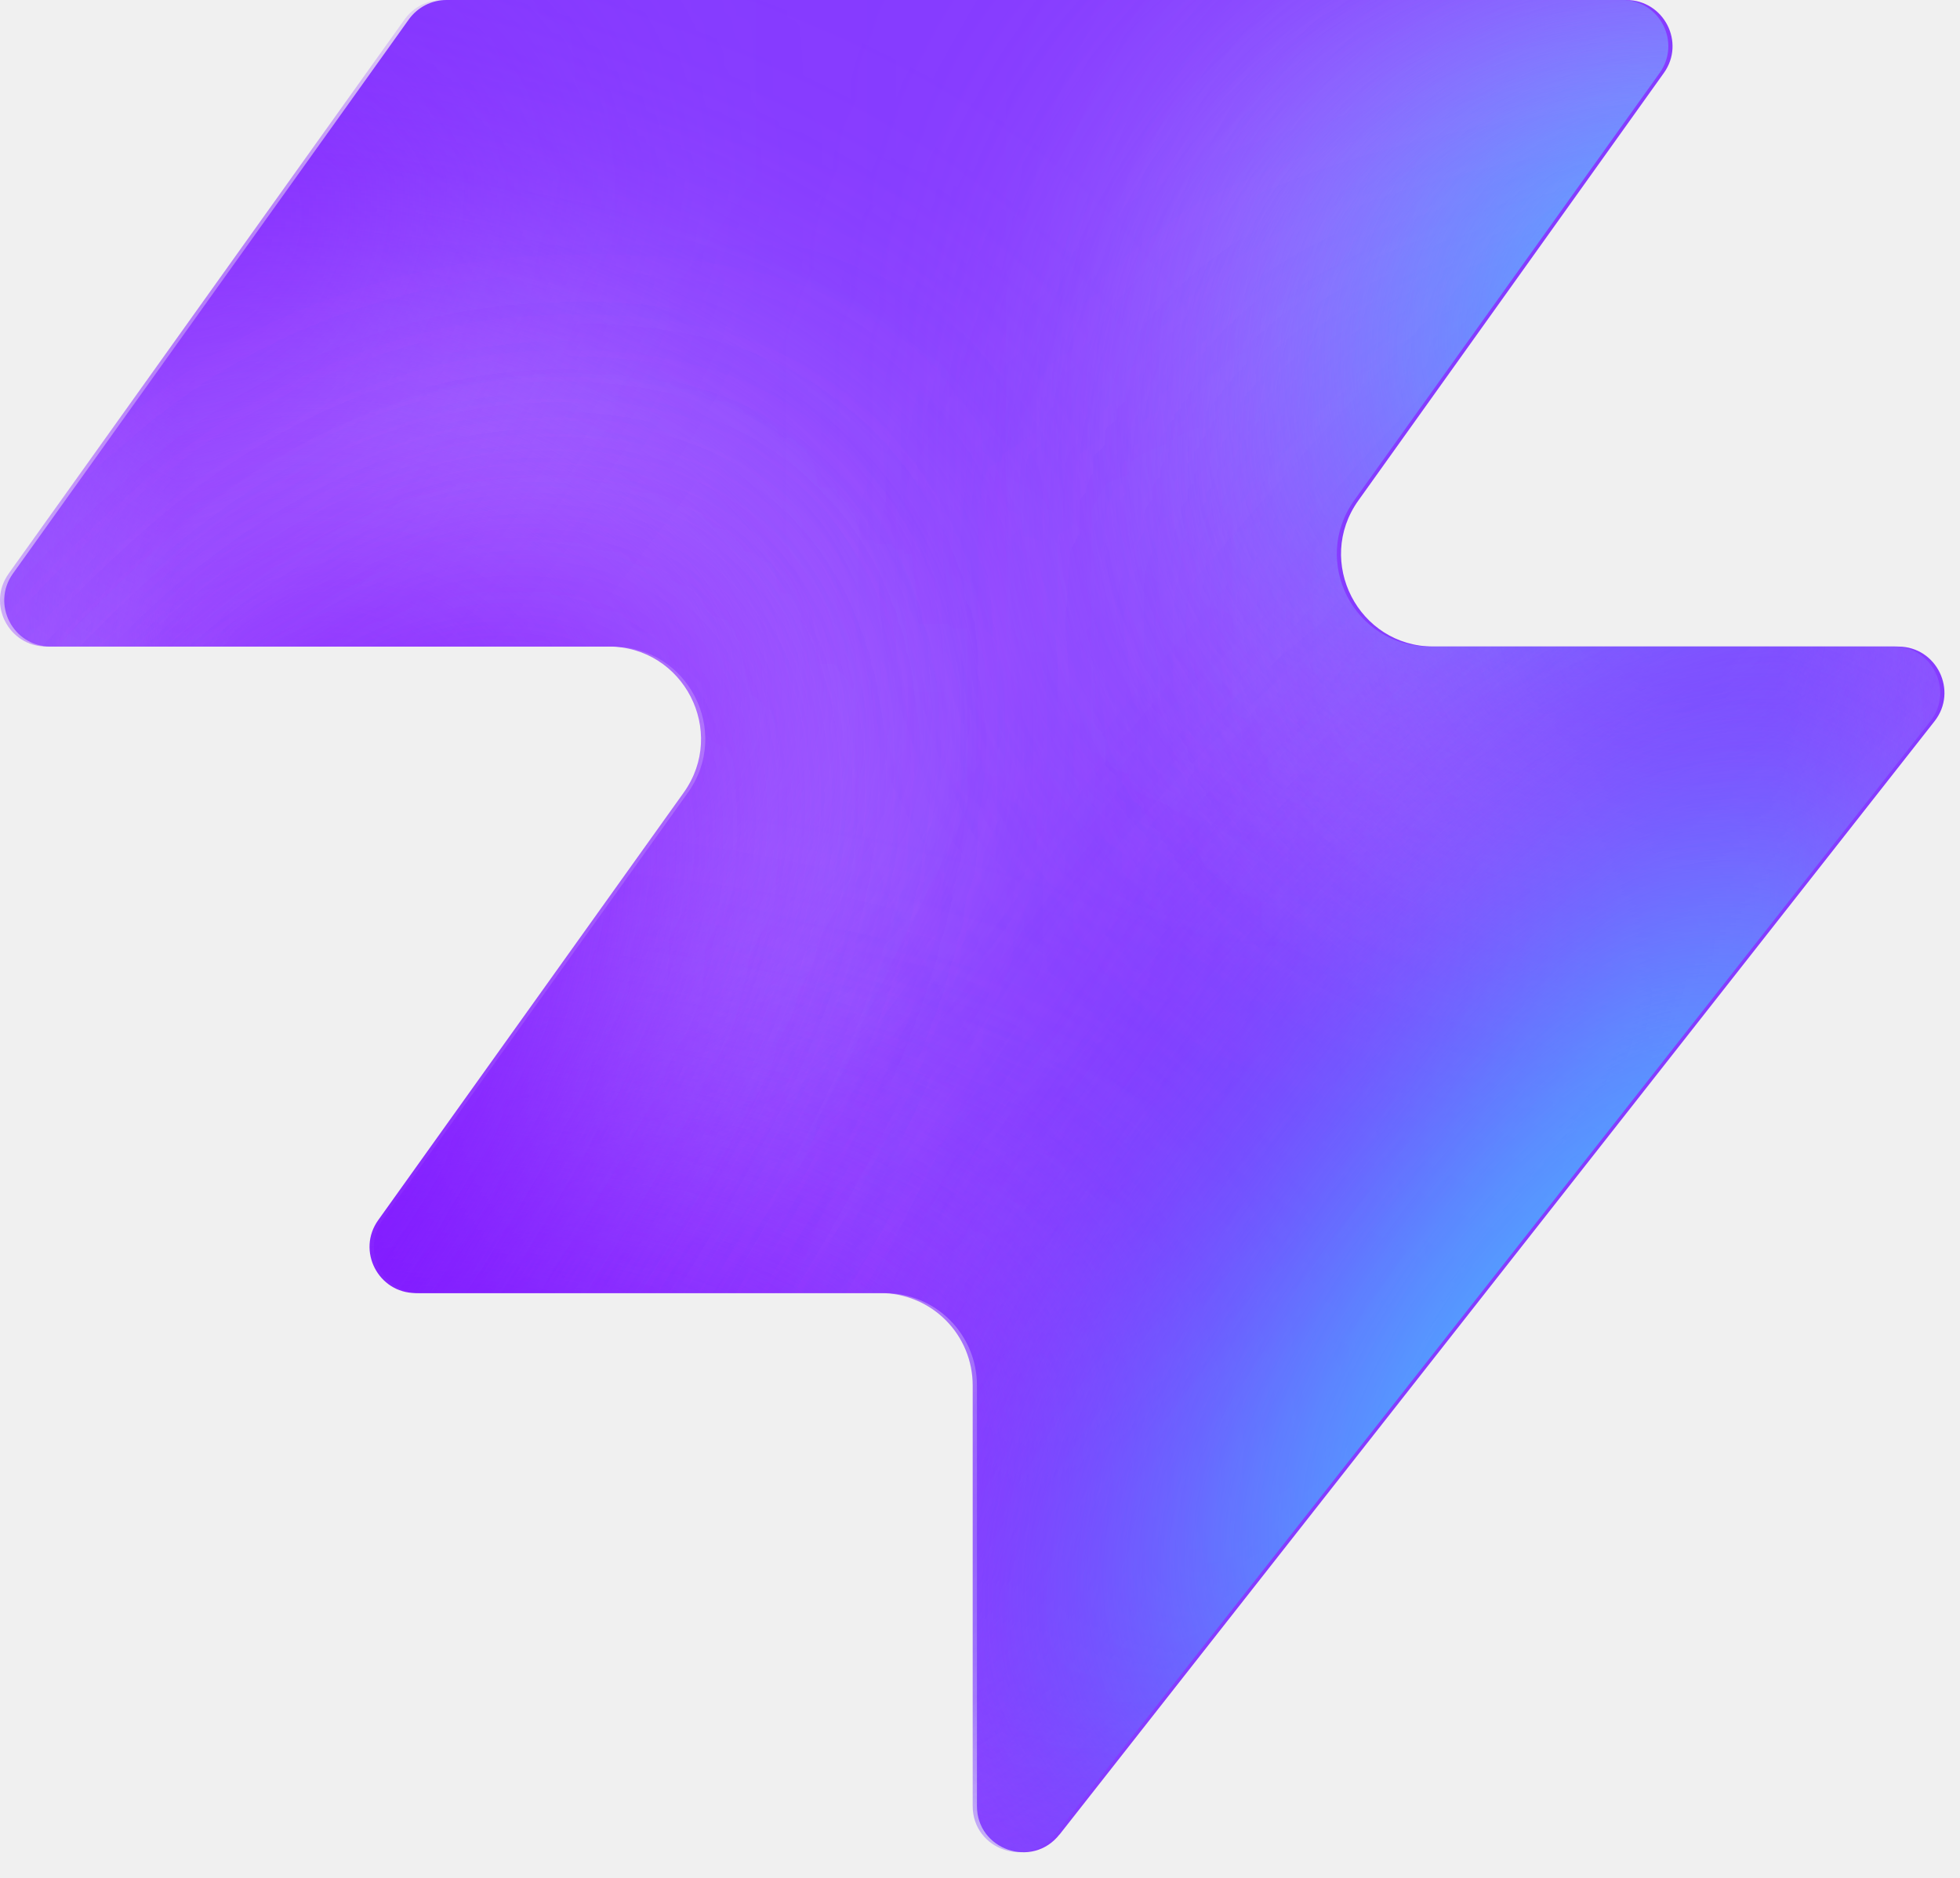
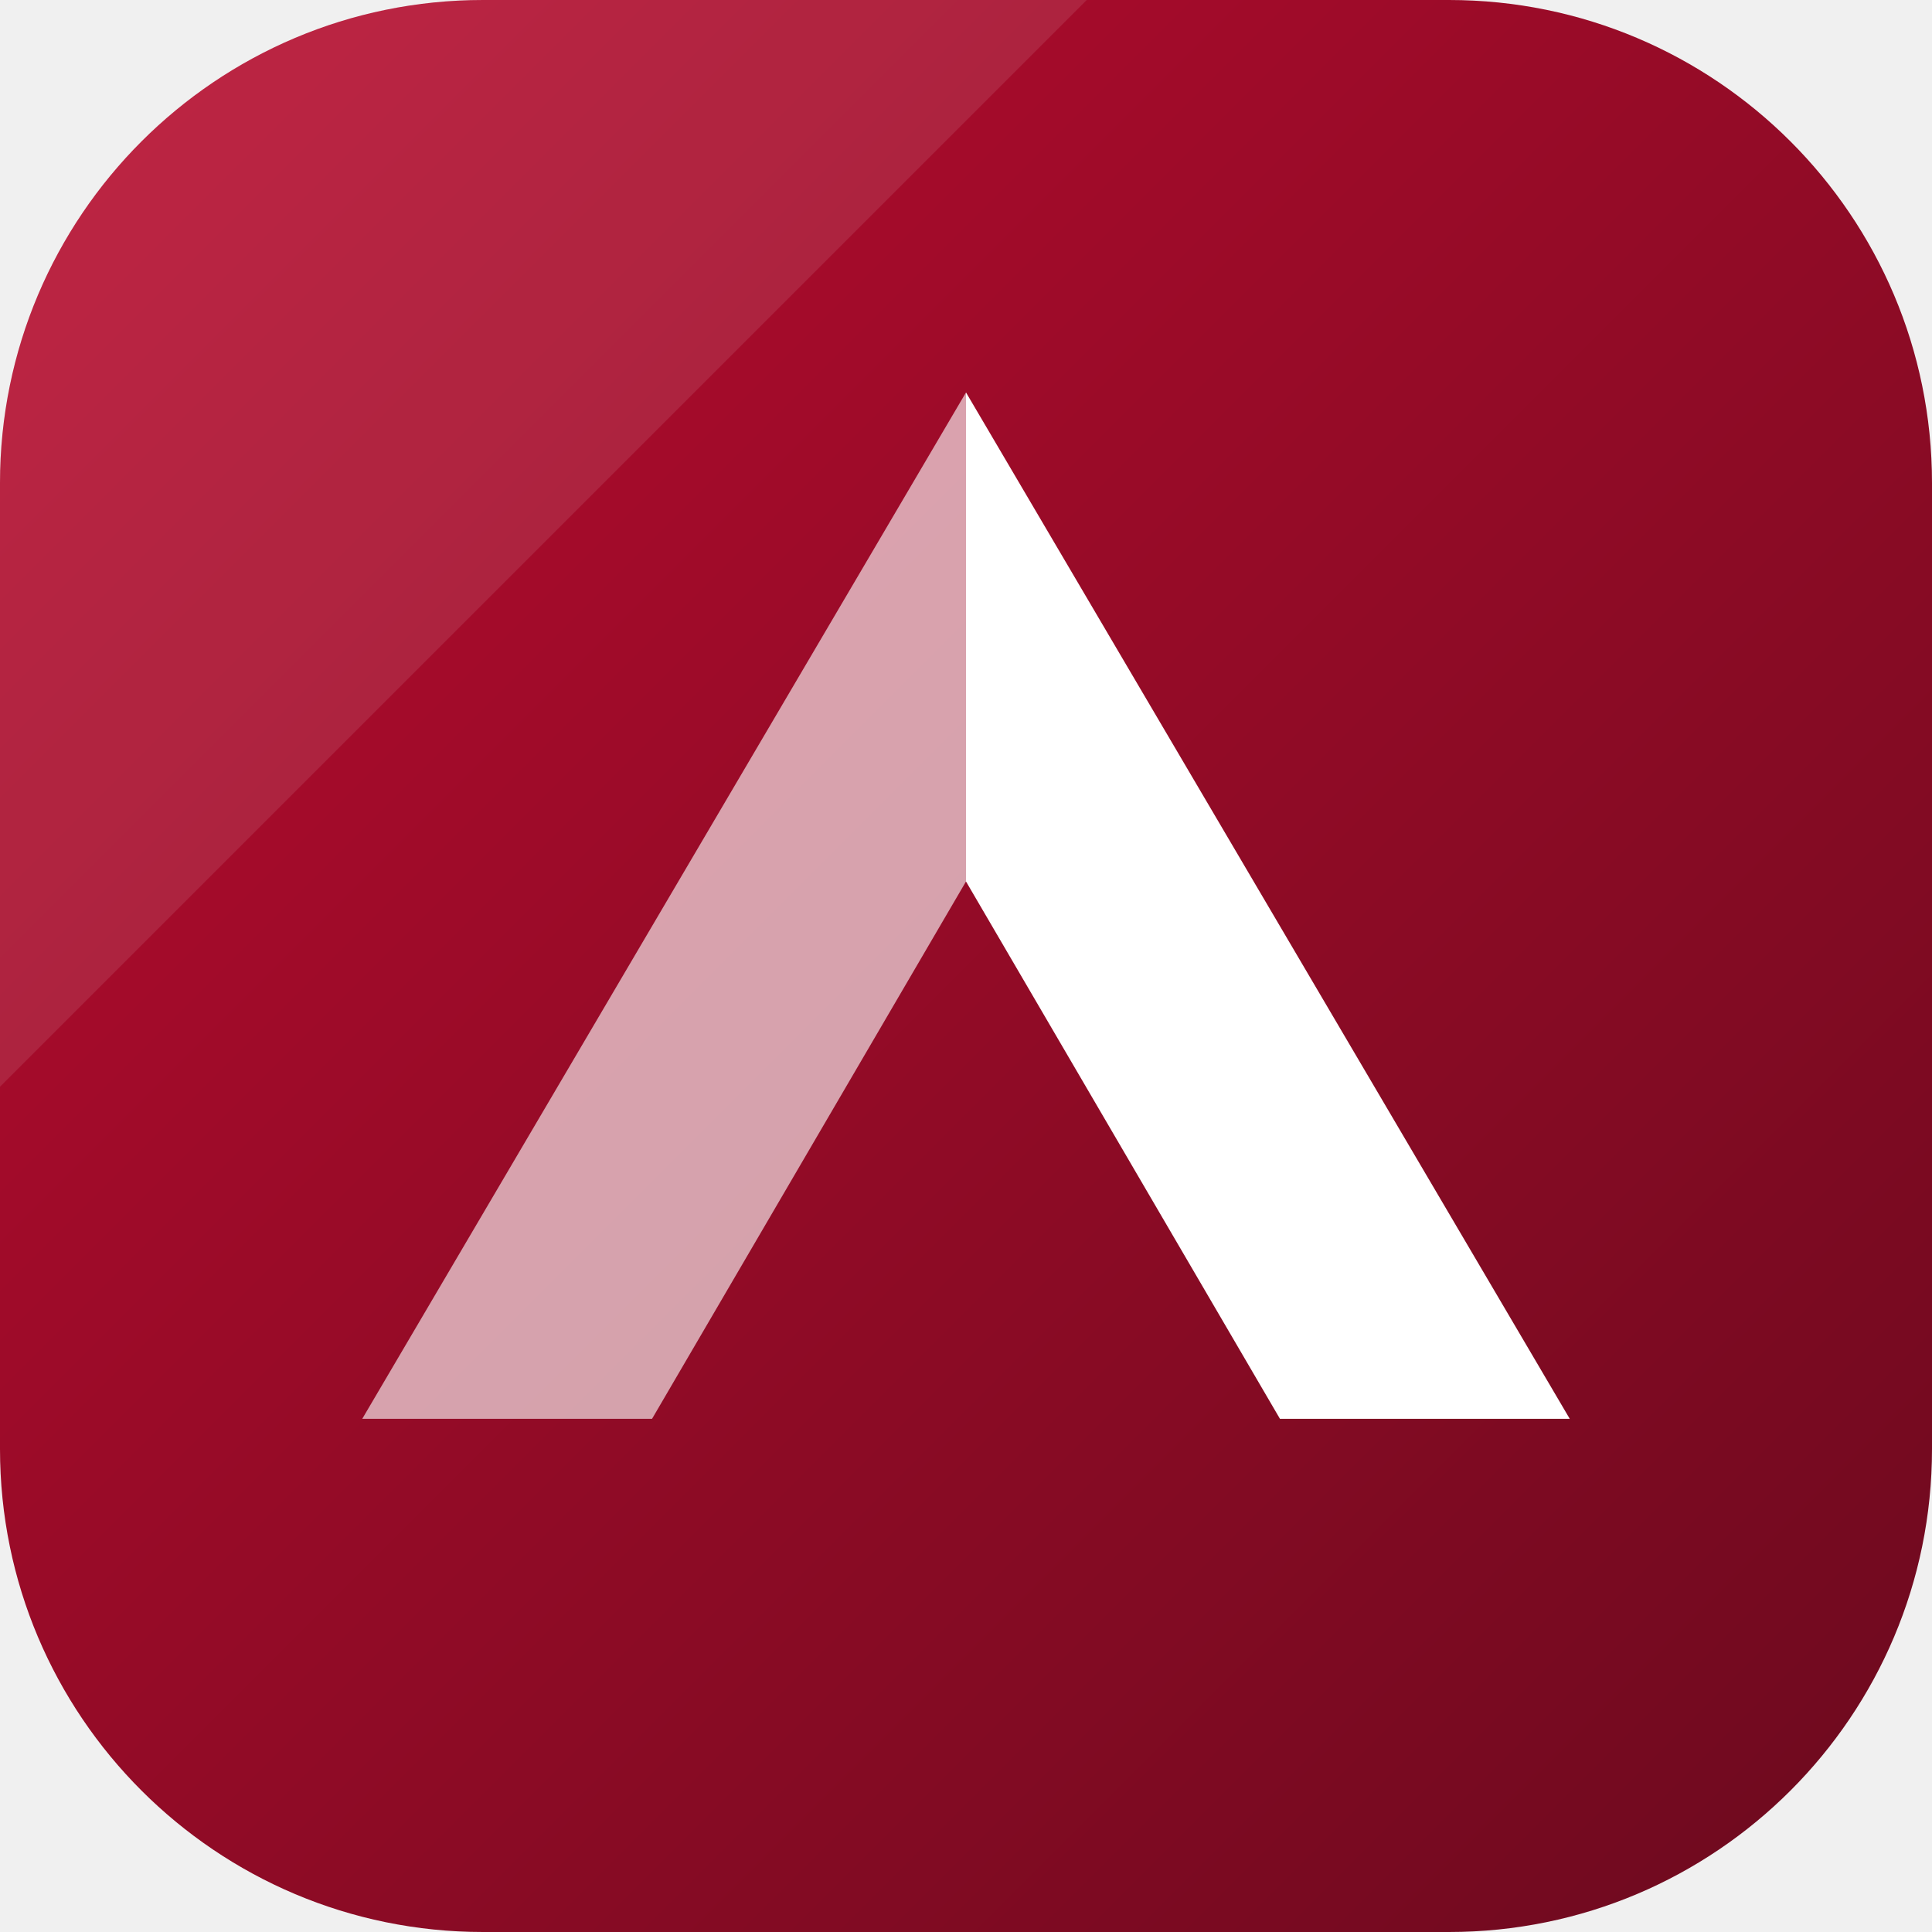
- <svg xmlns="http://www.w3.org/2000/svg" width="48" height="46" fill="none" viewBox="0 0 48 46">
-   <path fill="#863bff" d="M25.946 44.938c-.664.845-2.021.375-2.021-.698V33.937a2.26 2.26 0 0 0-2.262-2.262H10.287c-.92 0-1.456-1.04-.92-1.788l7.48-10.471c1.07-1.497 0-3.578-1.842-3.578H1.237c-.92 0-1.456-1.04-.92-1.788L10.013.474c.214-.297.556-.474.92-.474h28.894c.92 0 1.456 1.04.92 1.788l-7.48 10.471c-1.07 1.498 0 3.579 1.842 3.579h11.377c.943 0 1.473 1.088.89 1.83L25.947 44.94z" style="fill:#863bff;fill:color(display-p3 .525 .23 1);fill-opacity:1" />
-   <mask id="a" width="48" height="46" x="0" y="0" maskUnits="userSpaceOnUse" style="mask-type:alpha">
-     <path fill="#000" d="M25.842 44.938c-.664.844-2.021.375-2.021-.698V33.937a2.26 2.26 0 0 0-2.262-2.262H10.183c-.92 0-1.456-1.04-.92-1.788l7.48-10.471c1.07-1.498 0-3.579-1.842-3.579H1.133c-.92 0-1.456-1.04-.92-1.787L9.91.473c.214-.297.556-.474.92-.474h28.894c.92 0 1.456 1.04.92 1.788l-7.48 10.471c-1.07 1.498 0 3.578 1.842 3.578h11.377c.943 0 1.473 1.088.89 1.832L25.843 44.94z" style="fill:#000;fill-opacity:1" />
-   </mask>
-   <g mask="url(#a)">
-     <g filter="url(#b)">
-       <ellipse cx="5.508" cy="14.704" fill="#ede6ff" rx="5.508" ry="14.704" style="fill:#ede6ff;fill:color(display-p3 .927 .903 1);fill-opacity:1" transform="matrix(.00324 1 1 -.00324 -4.47 31.516)" />
-     </g>
-     <g filter="url(#c)">
-       <ellipse cx="10.399" cy="29.851" fill="#ede6ff" rx="10.399" ry="29.851" style="fill:#ede6ff;fill:color(display-p3 .927 .903 1);fill-opacity:1" transform="matrix(.00324 1 1 -.00324 -39.328 7.883)" />
-     </g>
-     <g filter="url(#d)">
-       <ellipse cx="5.508" cy="30.487" fill="#7e14ff" rx="5.508" ry="30.487" style="fill:#7e14ff;fill:color(display-p3 .492 .077 1);fill-opacity:1" transform="rotate(89.814 -25.913 -14.639)scale(1 -1)" />
-     </g>
-     <g filter="url(#e)">
-       <ellipse cx="5.508" cy="30.599" fill="#7e14ff" rx="5.508" ry="30.599" style="fill:#7e14ff;fill:color(display-p3 .492 .077 1);fill-opacity:1" transform="rotate(89.814 -32.644 -3.334)scale(1 -1)" />
-     </g>
-     <g filter="url(#f)">
-       <ellipse cx="5.508" cy="30.599" fill="#7e14ff" rx="5.508" ry="30.599" style="fill:#7e14ff;fill:color(display-p3 .492 .077 1);fill-opacity:1" transform="matrix(.00324 1 1 -.00324 -34.34 30.47)" />
-     </g>
-     <g filter="url(#g)">
-       <ellipse cx="14.072" cy="22.078" fill="#ede6ff" rx="14.072" ry="22.078" style="fill:#ede6ff;fill:color(display-p3 .927 .903 1);fill-opacity:1" transform="rotate(93.35 24.506 48.493)scale(-1 1)" />
-     </g>
-     <g filter="url(#h)">
-       <ellipse cx="3.47" cy="21.501" fill="#7e14ff" rx="3.47" ry="21.501" style="fill:#7e14ff;fill:color(display-p3 .492 .077 1);fill-opacity:1" transform="rotate(89.009 28.708 47.59)scale(-1 1)" />
-     </g>
-     <g filter="url(#i)">
-       <ellipse cx="3.47" cy="21.501" fill="#7e14ff" rx="3.47" ry="21.501" style="fill:#7e14ff;fill:color(display-p3 .492 .077 1);fill-opacity:1" transform="rotate(89.009 28.708 47.59)scale(-1 1)" />
-     </g>
-     <g filter="url(#j)">
-       <ellipse cx=".387" cy="8.972" fill="#7e14ff" rx="4.407" ry="29.108" style="fill:#7e14ff;fill:color(display-p3 .492 .077 1);fill-opacity:1" transform="rotate(39.51 .387 8.972)" />
-     </g>
-     <g filter="url(#k)">
-       <ellipse cx="47.523" cy="-6.092" fill="#7e14ff" rx="4.407" ry="29.108" style="fill:#7e14ff;fill:color(display-p3 .492 .077 1);fill-opacity:1" transform="rotate(37.892 47.523 -6.092)" />
-     </g>
-     <g filter="url(#l)">
-       <ellipse cx="41.412" cy="6.333" fill="#47bfff" rx="5.971" ry="9.665" style="fill:#47bfff;fill:color(display-p3 .28 .748 1);fill-opacity:1" transform="rotate(37.892 41.412 6.333)" />
-     </g>
-     <g filter="url(#m)">
-       <ellipse cx="-1.879" cy="38.332" fill="#7e14ff" rx="4.407" ry="29.108" style="fill:#7e14ff;fill:color(display-p3 .492 .077 1);fill-opacity:1" transform="rotate(37.892 -1.88 38.332)" />
-     </g>
-     <g filter="url(#n)">
-       <ellipse cx="-1.879" cy="38.332" fill="#7e14ff" rx="4.407" ry="29.108" style="fill:#7e14ff;fill:color(display-p3 .492 .077 1);fill-opacity:1" transform="rotate(37.892 -1.88 38.332)" />
-     </g>
-     <g filter="url(#o)">
-       <ellipse cx="35.651" cy="29.907" fill="#7e14ff" rx="4.407" ry="29.108" style="fill:#7e14ff;fill:color(display-p3 .492 .077 1);fill-opacity:1" transform="rotate(37.892 35.651 29.907)" />
-     </g>
-     <g filter="url(#p)">
-       <ellipse cx="38.418" cy="32.4" fill="#47bfff" rx="5.971" ry="15.297" style="fill:#47bfff;fill:color(display-p3 .28 .748 1);fill-opacity:1" transform="rotate(37.892 38.418 32.4)" />
-     </g>
-   </g>
+ <svg xmlns="http://www.w3.org/2000/svg" width="32" height="32" viewBox="0 0 32 32" fill="none">
  <defs>
-     <filter id="b" width="60.045" height="41.654" x="-19.77" y="16.149" color-interpolation-filters="sRGB" filterUnits="userSpaceOnUse">
-       <feFlood flood-opacity="0" result="BackgroundImageFix" />
-       <feBlend in="SourceGraphic" in2="BackgroundImageFix" result="shape" />
-       <feGaussianBlur result="effect1_foregroundBlur_2002_17158" stdDeviation="7.659" />
-     </filter>
-     <filter id="c" width="90.34" height="51.437" x="-54.613" y="-7.533" color-interpolation-filters="sRGB" filterUnits="userSpaceOnUse">
-       <feFlood flood-opacity="0" result="BackgroundImageFix" />
-       <feBlend in="SourceGraphic" in2="BackgroundImageFix" result="shape" />
-       <feGaussianBlur result="effect1_foregroundBlur_2002_17158" stdDeviation="7.659" />
-     </filter>
-     <filter id="d" width="79.355" height="29.4" x="-49.64" y="2.03" color-interpolation-filters="sRGB" filterUnits="userSpaceOnUse">
-       <feFlood flood-opacity="0" result="BackgroundImageFix" />
-       <feBlend in="SourceGraphic" in2="BackgroundImageFix" result="shape" />
-       <feGaussianBlur result="effect1_foregroundBlur_2002_17158" stdDeviation="4.596" />
-     </filter>
-     <filter id="e" width="79.579" height="29.4" x="-45.045" y="20.029" color-interpolation-filters="sRGB" filterUnits="userSpaceOnUse">
-       <feFlood flood-opacity="0" result="BackgroundImageFix" />
-       <feBlend in="SourceGraphic" in2="BackgroundImageFix" result="shape" />
-       <feGaussianBlur result="effect1_foregroundBlur_2002_17158" stdDeviation="4.596" />
-     </filter>
-     <filter id="f" width="79.579" height="29.4" x="-43.513" y="21.178" color-interpolation-filters="sRGB" filterUnits="userSpaceOnUse">
-       <feFlood flood-opacity="0" result="BackgroundImageFix" />
-       <feBlend in="SourceGraphic" in2="BackgroundImageFix" result="shape" />
-       <feGaussianBlur result="effect1_foregroundBlur_2002_17158" stdDeviation="4.596" />
-     </filter>
-     <filter id="g" width="74.749" height="58.852" x="15.756" y="-17.901" color-interpolation-filters="sRGB" filterUnits="userSpaceOnUse">
-       <feFlood flood-opacity="0" result="BackgroundImageFix" />
-       <feBlend in="SourceGraphic" in2="BackgroundImageFix" result="shape" />
-       <feGaussianBlur result="effect1_foregroundBlur_2002_17158" stdDeviation="7.659" />
-     </filter>
-     <filter id="h" width="61.377" height="25.362" x="23.548" y="2.284" color-interpolation-filters="sRGB" filterUnits="userSpaceOnUse">
-       <feFlood flood-opacity="0" result="BackgroundImageFix" />
-       <feBlend in="SourceGraphic" in2="BackgroundImageFix" result="shape" />
-       <feGaussianBlur result="effect1_foregroundBlur_2002_17158" stdDeviation="4.596" />
-     </filter>
-     <filter id="i" width="61.377" height="25.362" x="23.548" y="2.284" color-interpolation-filters="sRGB" filterUnits="userSpaceOnUse">
-       <feFlood flood-opacity="0" result="BackgroundImageFix" />
-       <feBlend in="SourceGraphic" in2="BackgroundImageFix" result="shape" />
-       <feGaussianBlur result="effect1_foregroundBlur_2002_17158" stdDeviation="4.596" />
-     </filter>
-     <filter id="j" width="56.045" height="63.649" x="-27.636" y="-22.853" color-interpolation-filters="sRGB" filterUnits="userSpaceOnUse">
-       <feFlood flood-opacity="0" result="BackgroundImageFix" />
-       <feBlend in="SourceGraphic" in2="BackgroundImageFix" result="shape" />
-       <feGaussianBlur result="effect1_foregroundBlur_2002_17158" stdDeviation="4.596" />
-     </filter>
-     <filter id="k" width="54.814" height="64.646" x="20.116" y="-38.415" color-interpolation-filters="sRGB" filterUnits="userSpaceOnUse">
-       <feFlood flood-opacity="0" result="BackgroundImageFix" />
-       <feBlend in="SourceGraphic" in2="BackgroundImageFix" result="shape" />
-       <feGaussianBlur result="effect1_foregroundBlur_2002_17158" stdDeviation="4.596" />
-     </filter>
-     <filter id="l" width="33.541" height="35.313" x="24.641" y="-11.323" color-interpolation-filters="sRGB" filterUnits="userSpaceOnUse">
-       <feFlood flood-opacity="0" result="BackgroundImageFix" />
-       <feBlend in="SourceGraphic" in2="BackgroundImageFix" result="shape" />
-       <feGaussianBlur result="effect1_foregroundBlur_2002_17158" stdDeviation="4.596" />
-     </filter>
-     <filter id="m" width="54.814" height="64.646" x="-29.286" y="6.009" color-interpolation-filters="sRGB" filterUnits="userSpaceOnUse">
-       <feFlood flood-opacity="0" result="BackgroundImageFix" />
-       <feBlend in="SourceGraphic" in2="BackgroundImageFix" result="shape" />
-       <feGaussianBlur result="effect1_foregroundBlur_2002_17158" stdDeviation="4.596" />
-     </filter>
-     <filter id="n" width="54.814" height="64.646" x="-29.286" y="6.009" color-interpolation-filters="sRGB" filterUnits="userSpaceOnUse">
-       <feFlood flood-opacity="0" result="BackgroundImageFix" />
-       <feBlend in="SourceGraphic" in2="BackgroundImageFix" result="shape" />
-       <feGaussianBlur result="effect1_foregroundBlur_2002_17158" stdDeviation="4.596" />
-     </filter>
-     <filter id="o" width="54.814" height="64.646" x="8.244" y="-2.416" color-interpolation-filters="sRGB" filterUnits="userSpaceOnUse">
-       <feFlood flood-opacity="0" result="BackgroundImageFix" />
-       <feBlend in="SourceGraphic" in2="BackgroundImageFix" result="shape" />
-       <feGaussianBlur result="effect1_foregroundBlur_2002_17158" stdDeviation="4.596" />
-     </filter>
-     <filter id="p" width="39.409" height="43.623" x="18.713" y="10.588" color-interpolation-filters="sRGB" filterUnits="userSpaceOnUse">
-       <feFlood flood-opacity="0" result="BackgroundImageFix" />
-       <feBlend in="SourceGraphic" in2="BackgroundImageFix" result="shape" />
-       <feGaussianBlur result="effect1_foregroundBlur_2002_17158" stdDeviation="4.596" />
-     </filter>
+     <linearGradient id="slab" x1="0" y1="0" x2="1" y2="1">
+       <stop offset="0%" stop-color="#ba0c2f" />
+       <stop offset="100%" stop-color="#6b0a1e" />
+     </linearGradient>
  </defs>
+   <rect width="32" height="32" rx="8" fill="url(#slab)" />
+   <path d="M0 8 A8 8 0 0 1 8 0 L18 0 L0 18 Z" fill="#ffffff" opacity="0.10" />
+   <path d="M16 6.5 L26 23.5 L21.2 23.5 L16 14.6 Z" fill="#ffffff" />
+   <path d="M16 6.5 L6 23.5 L10.8 23.5 L16 14.6 Z" fill="#ffffff" opacity="0.62" />
</svg>
